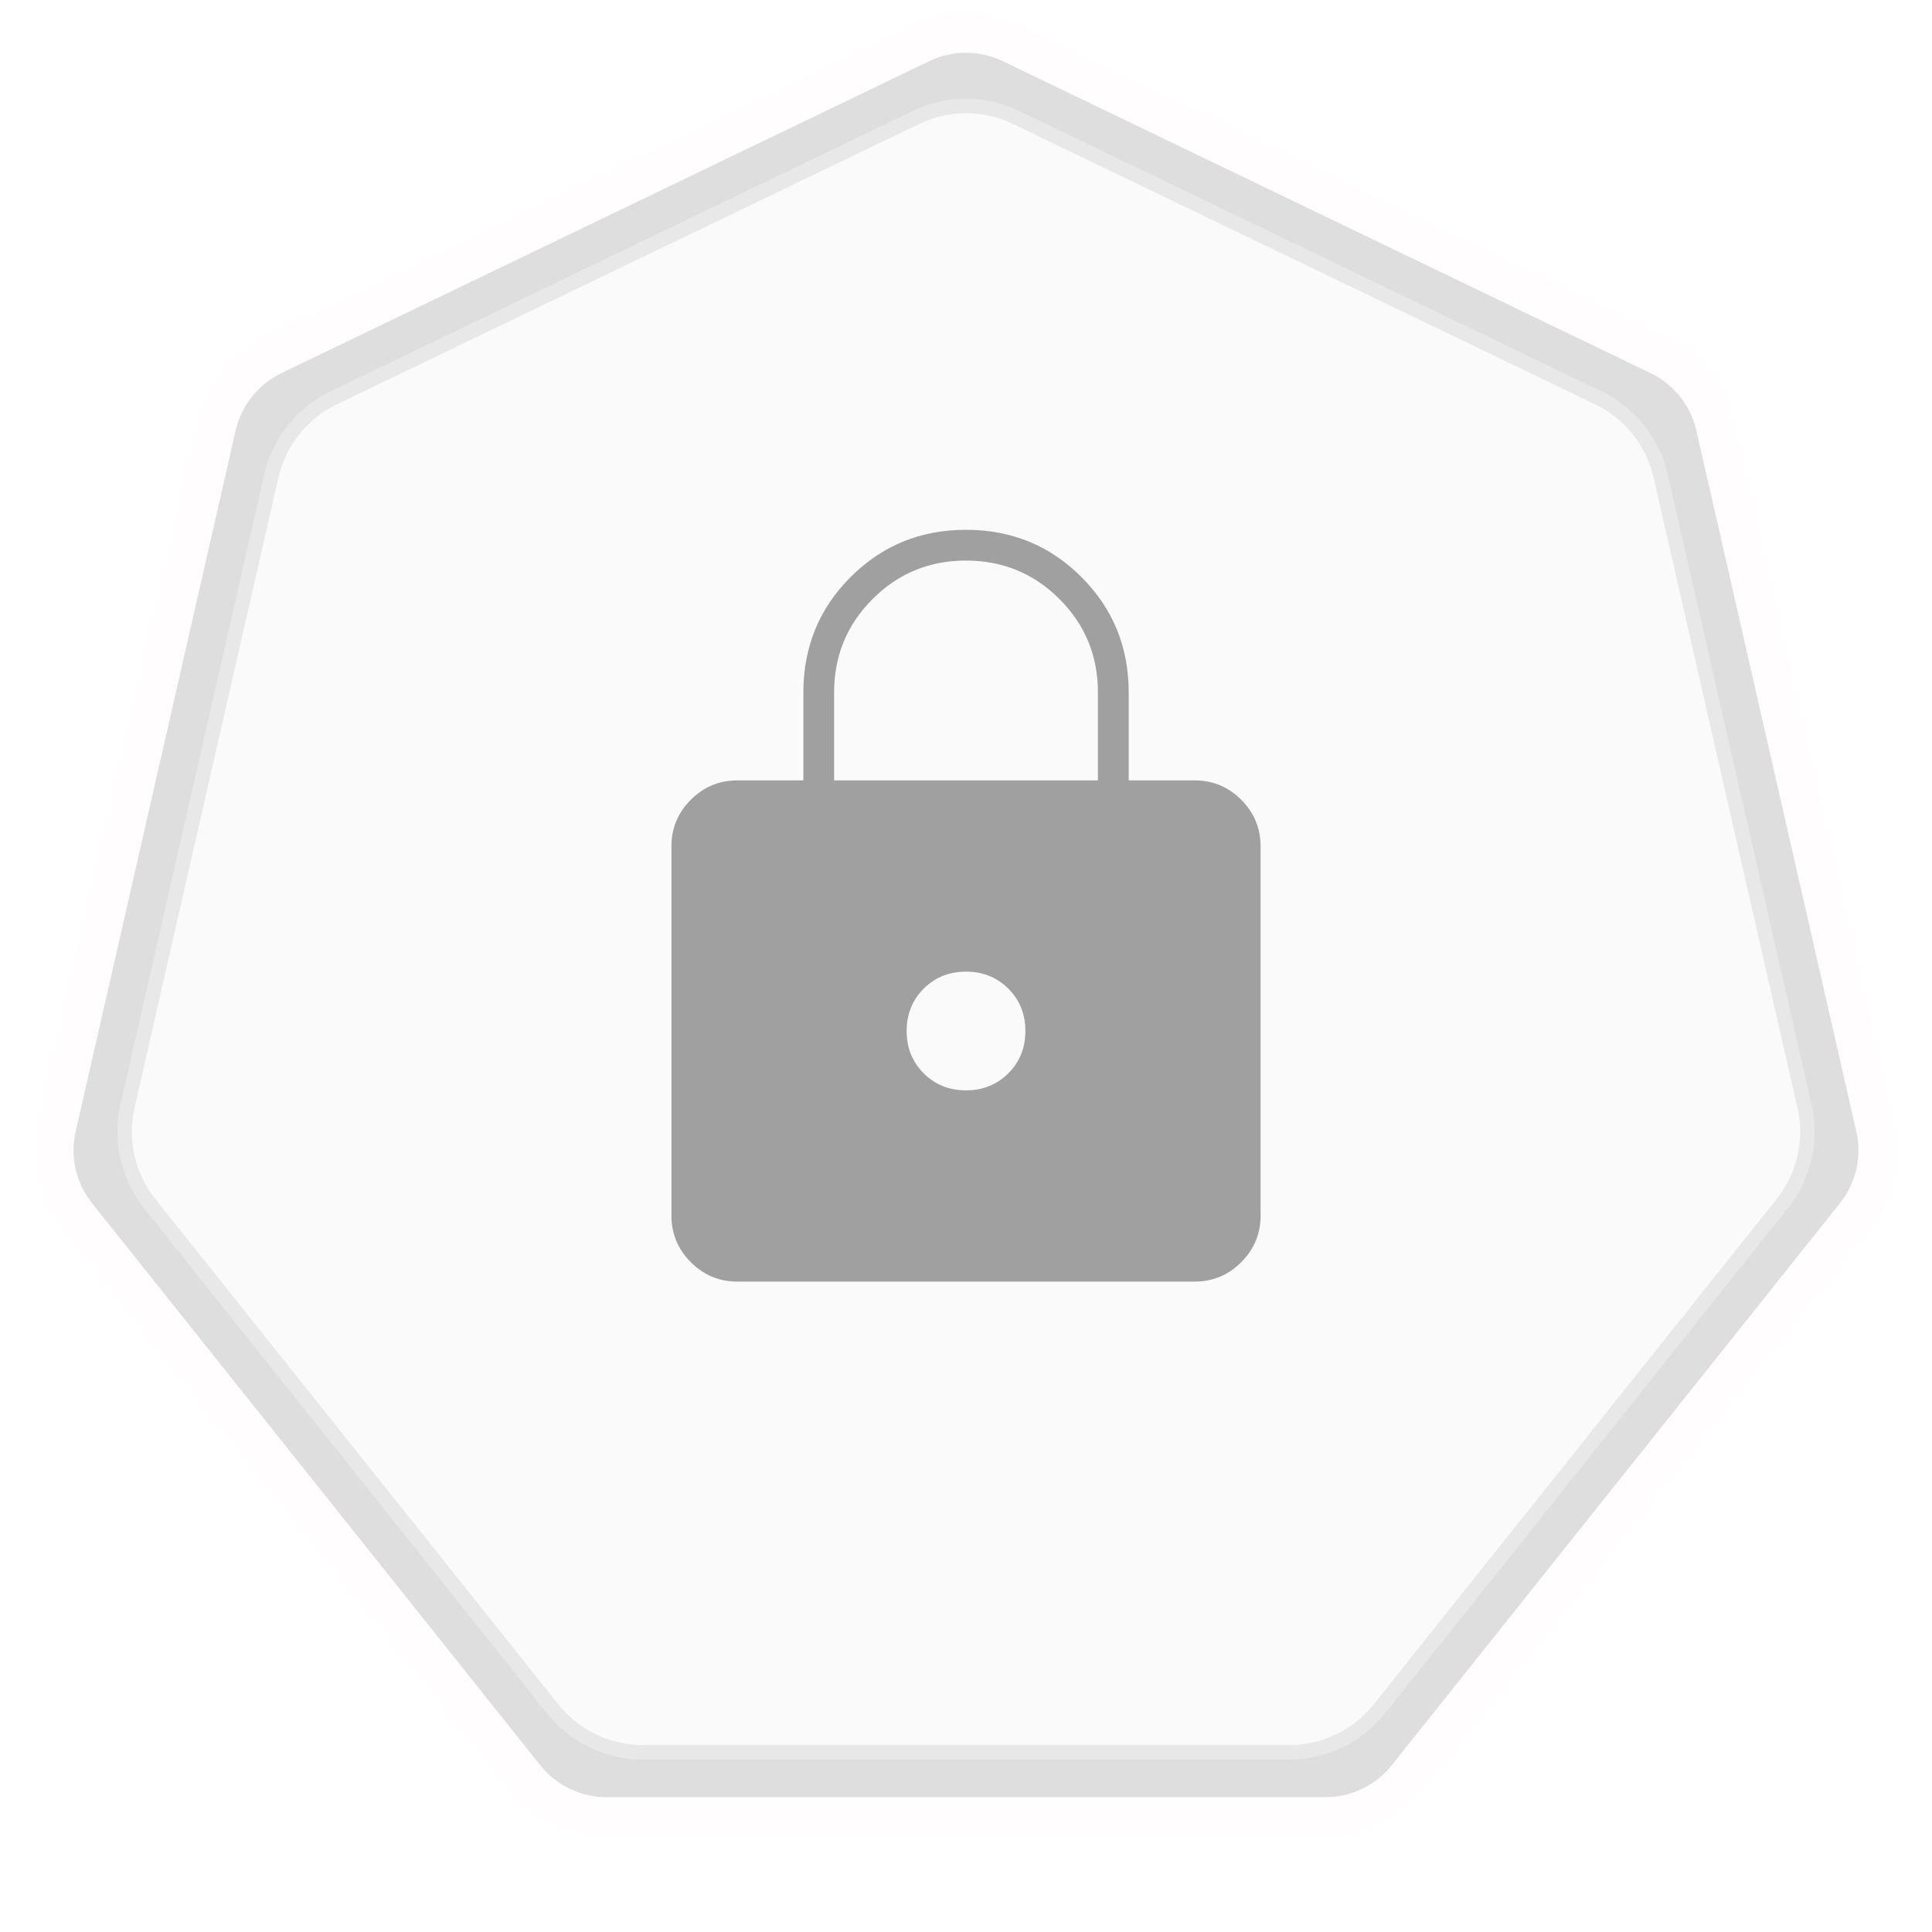
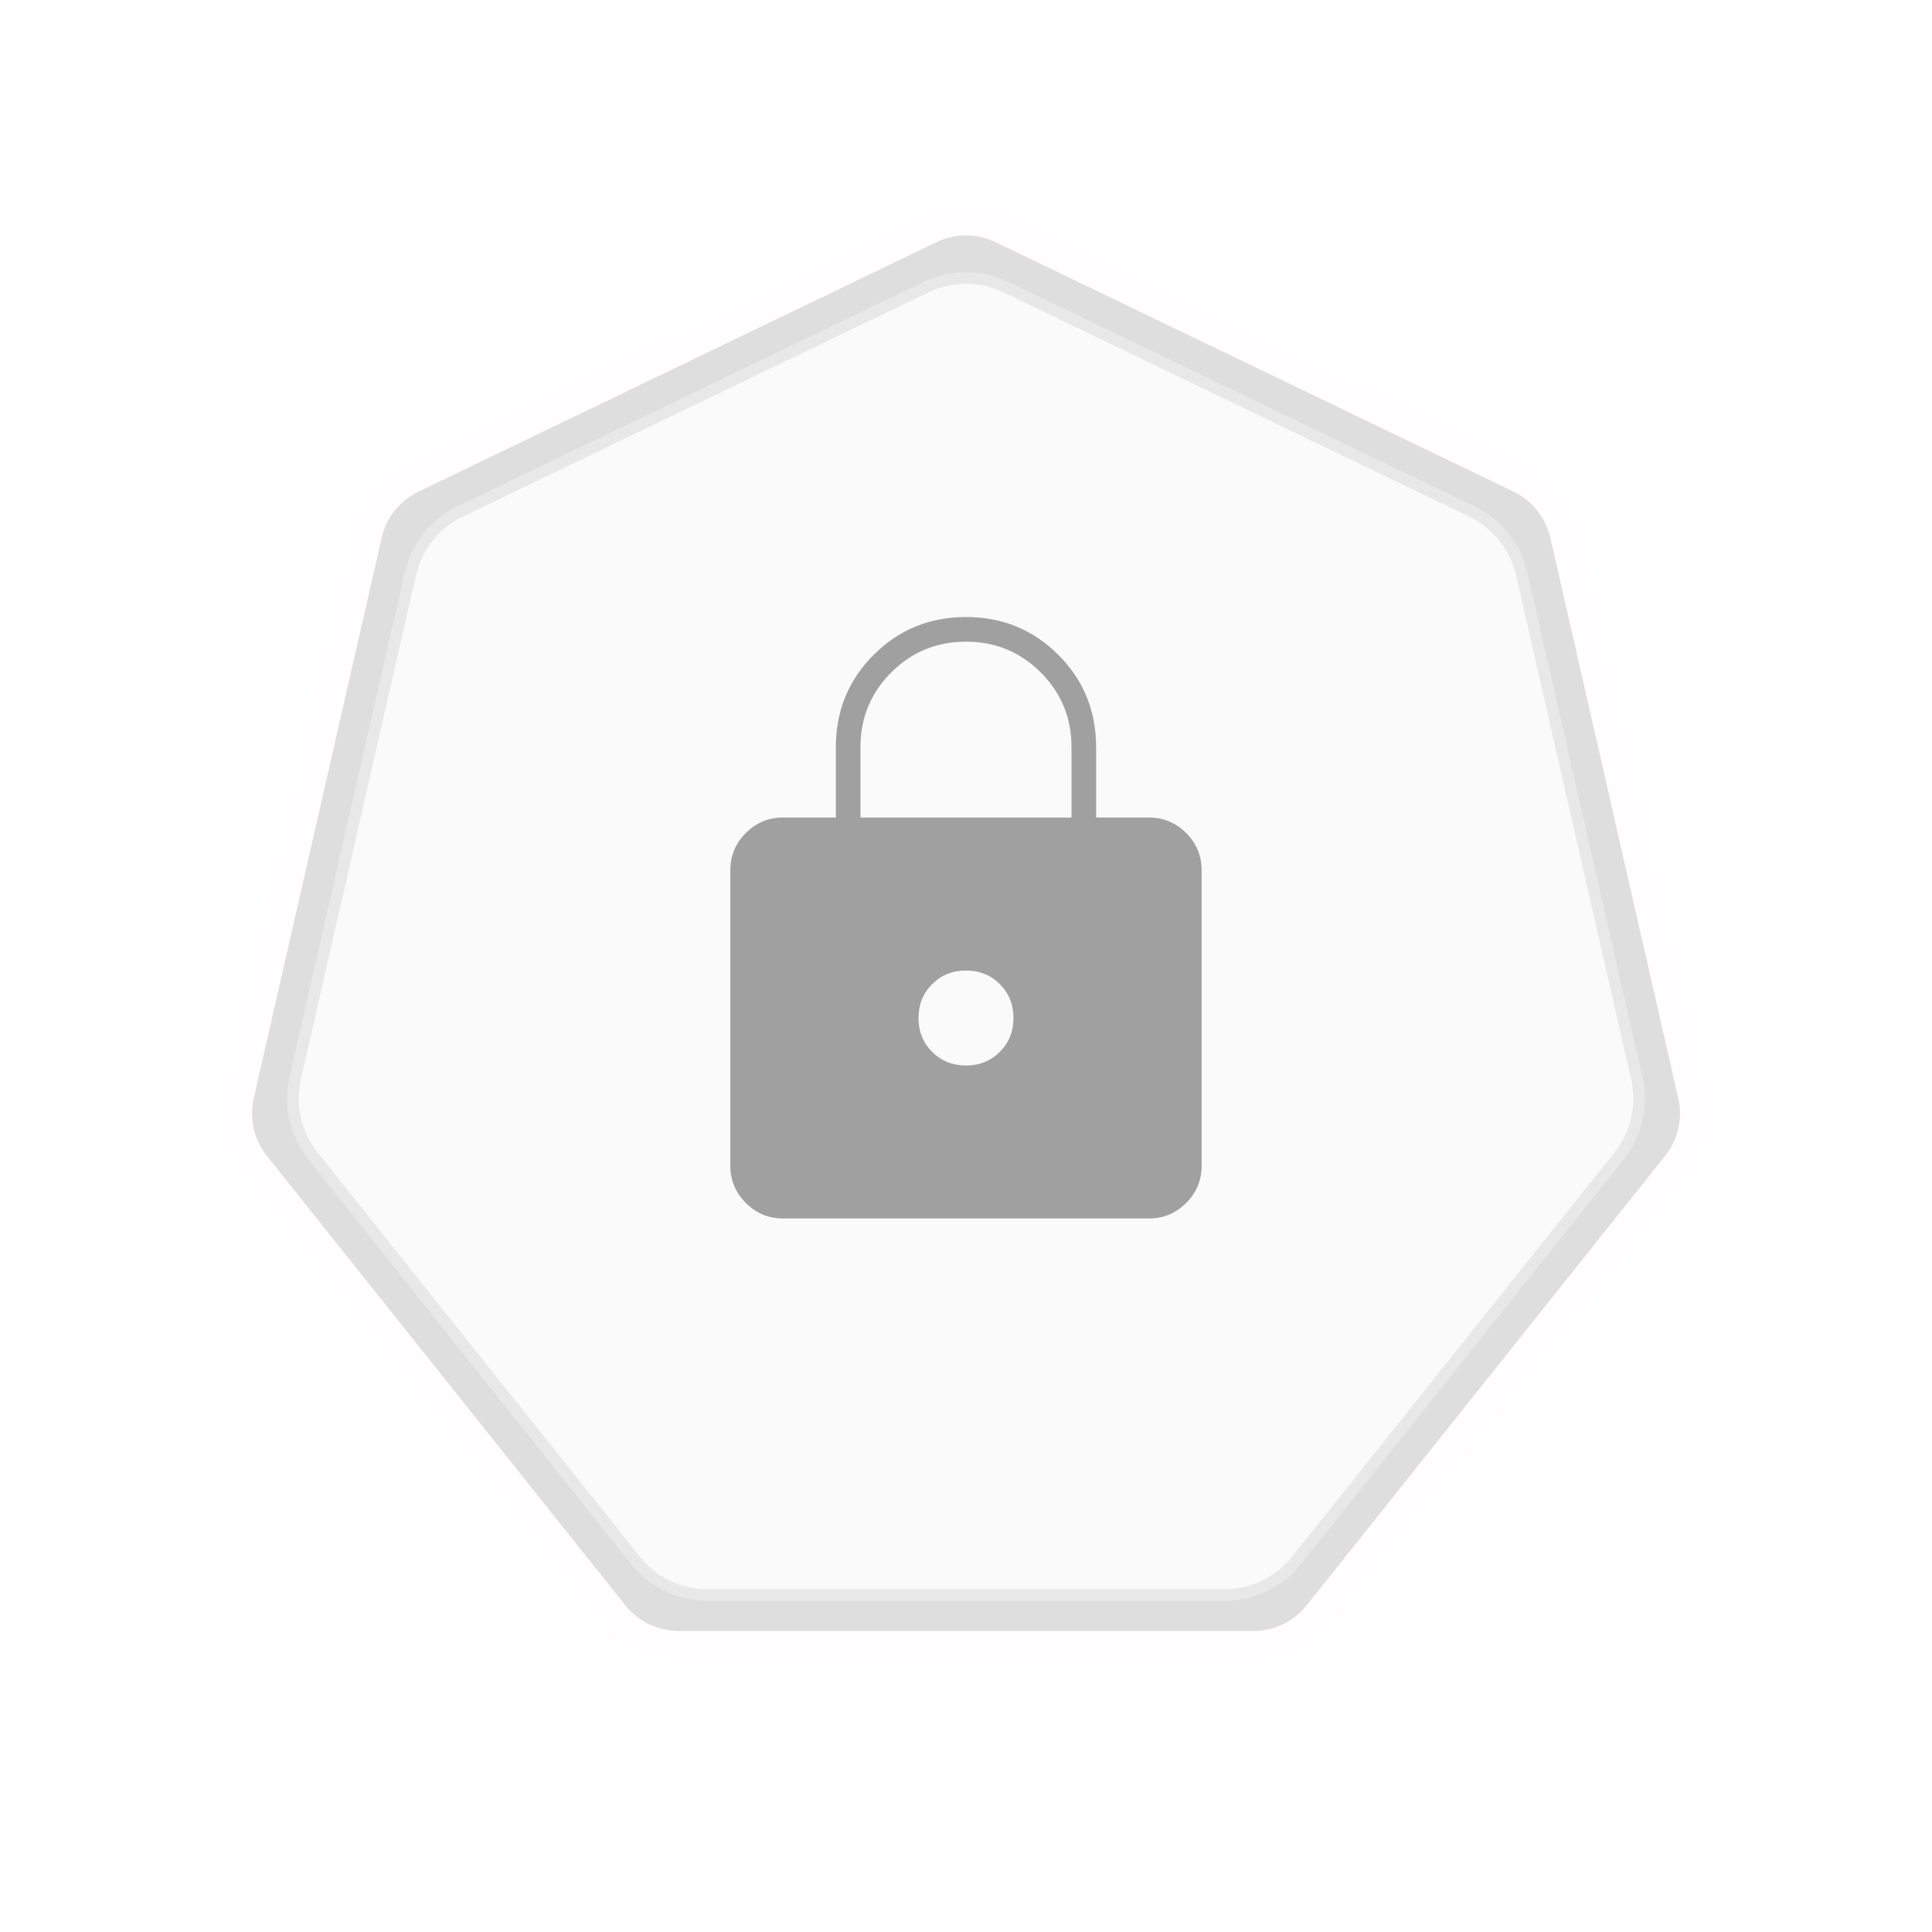
- <svg xmlns="http://www.w3.org/2000/svg" width="60" height="60" viewBox="0 0 60 60" fill="none">
+ <svg xmlns="http://www.w3.org/2000/svg" width="150" height="150" viewBox="0 0 150 150" fill="none">
  <g opacity="0.5">
-     <path d="M28.593 1.353C29.482 0.924 30.518 0.924 31.407 1.353L51.52 11.038C52.41 11.466 53.056 12.276 53.275 13.238L58.242 35.003C58.462 35.965 58.231 36.975 57.616 37.746L43.697 55.2C43.082 55.972 42.149 56.421 41.162 56.421H18.838C17.851 56.421 16.918 55.972 16.303 55.2L2.384 37.746C1.769 36.975 1.538 35.965 1.758 35.003L6.725 13.238C6.944 12.276 7.59 11.466 8.479 11.038L28.593 1.353Z" fill="#BDBDBD" stroke="#FFFCFC" stroke-width="1.216" />
-     <path d="M28.448 3.646C29.428 3.173 30.571 3.173 31.551 3.646L49.638 12.355C50.619 12.828 51.331 13.721 51.573 14.782L56.041 34.353C56.283 35.414 56.029 36.528 55.35 37.379L42.834 53.074C42.155 53.925 41.126 54.42 40.038 54.42H19.962C18.874 54.42 17.845 53.925 17.166 53.074L4.65 37.379C3.971 36.528 3.717 35.414 3.959 34.353L8.426 14.782C8.668 13.721 9.381 12.828 10.362 12.355L28.448 3.646Z" fill="#F5F5F5" stroke="#D2D2D2" stroke-width="0.45" />
-     <mask id="mask0_20826_9652" style="mask-type:alpha" maskUnits="userSpaceOnUse" x="13" y="11" width="34" height="34">
-       <rect x="13.616" y="11.537" width="32.769" height="32.769" fill="#D9D9D9" />
+     <path d="M72.186 17.704C73.965 16.848 76.035 16.848 77.814 17.704L118.041 37.077C119.819 37.934 121.111 39.553 121.55 41.477L131.485 85.006C131.925 86.93 131.464 88.95 130.233 90.493L102.395 125.4C101.164 126.943 99.298 127.843 97.324 127.843H52.676C50.702 127.843 48.836 126.943 47.605 125.4L19.767 90.493C18.536 88.95 18.076 86.93 18.515 85.006L28.45 41.477C28.889 39.553 30.181 37.934 31.959 37.077L72.186 17.704Z" fill="#BDBDBD" stroke="#FFFCFC" stroke-width="2.431" />
+     <path d="M71.897 22.291C73.858 21.347 76.142 21.347 78.103 22.291L114.277 39.711C116.238 40.655 117.663 42.441 118.147 44.563L127.081 83.707C127.565 85.829 127.057 88.056 125.7 89.758L100.667 121.147C99.31 122.849 97.252 123.841 95.075 123.841H54.926C52.749 123.841 50.691 122.849 49.334 121.147L24.301 89.758C22.944 88.056 22.436 85.829 22.92 83.707L31.855 44.563C32.339 42.441 33.763 40.655 35.724 39.711L71.897 22.291Z" fill="#F5F5F5" stroke="#D2D2D2" stroke-width="0.9" />
+     <mask id="mask0_22439_33530" style="mask-type:alpha" maskUnits="userSpaceOnUse" x="42" y="38" width="66" height="66">
+       <rect x="42.23" y="38.074" width="65.538" height="65.538" fill="#D9D9D9" />
    </mask>
-     <g mask="url(#mask0_20826_9652)">
-       <path d="M22.901 39.801C22.337 39.801 21.855 39.601 21.454 39.199C21.053 38.798 20.852 38.316 20.852 37.753V26.284C20.852 25.721 21.053 25.238 21.454 24.837C21.855 24.436 22.337 24.236 22.901 24.236H24.949V21.505C24.949 20.094 25.438 18.899 26.416 17.921C27.395 16.942 28.59 16.453 30.001 16.453C31.412 16.453 32.606 16.942 33.585 17.921C34.563 18.899 35.053 20.094 35.053 21.505V24.236H37.101C37.664 24.236 38.146 24.436 38.547 24.837C38.948 25.238 39.149 25.721 39.149 26.284V37.753C39.149 38.316 38.948 38.798 38.547 39.199C38.146 39.601 37.664 39.801 37.101 39.801H22.901ZM30.001 33.862C30.524 33.862 30.962 33.685 31.315 33.333C31.668 32.98 31.844 32.542 31.844 32.019C31.844 31.495 31.668 31.057 31.315 30.704C30.962 30.352 30.524 30.175 30.001 30.175C29.477 30.175 29.039 30.352 28.686 30.704C28.334 31.057 28.157 31.495 28.157 32.019C28.157 32.542 28.334 32.98 28.686 33.333C29.039 33.685 29.477 33.862 30.001 33.862ZM25.904 24.236H34.097V21.505C34.097 20.367 33.699 19.4 32.902 18.604C32.106 17.807 31.138 17.409 30.001 17.409C28.863 17.409 27.896 17.807 27.099 18.604C26.303 19.4 25.904 20.367 25.904 21.505V24.236Z" fill="#424242" />
+     <g mask="url(#mask0_22439_33530)">
+       <path d="M60.799 94.602C59.673 94.602 58.709 94.201 57.907 93.399C57.104 92.597 56.703 91.633 56.703 90.506V67.568C56.703 66.441 57.104 65.477 57.907 64.674C58.709 63.873 59.673 63.472 60.799 63.472H64.895V58.01C64.895 55.188 65.874 52.799 67.831 50.842C69.788 48.885 72.177 47.906 74.999 47.906C77.821 47.906 80.21 48.885 82.168 50.842C84.125 52.799 85.103 55.188 85.103 58.01V63.472H89.199C90.326 63.472 91.29 63.873 92.093 64.674C92.894 65.477 93.295 66.441 93.295 67.568V90.506C93.295 91.633 92.894 92.597 92.093 93.399C91.29 94.201 90.326 94.602 89.199 94.602H60.799ZM74.999 82.724C76.046 82.724 76.922 82.371 77.628 81.665C78.333 80.96 78.686 80.084 78.686 79.037C78.686 77.99 78.333 77.114 77.628 76.409C76.922 75.703 76.046 75.35 74.999 75.35C73.953 75.35 73.076 75.703 72.371 76.409C71.665 77.114 71.313 77.99 71.313 79.037C71.313 80.084 71.665 80.96 72.371 81.665C73.076 82.371 73.953 82.724 74.999 82.724ZM66.807 63.472H83.192V58.01C83.192 55.734 82.395 53.8 80.802 52.207C79.209 50.614 77.275 49.818 74.999 49.818C72.724 49.818 70.789 50.614 69.196 52.207C67.603 53.8 66.807 55.734 66.807 58.01V63.472Z" fill="#424242" />
    </g>
  </g>
</svg>
